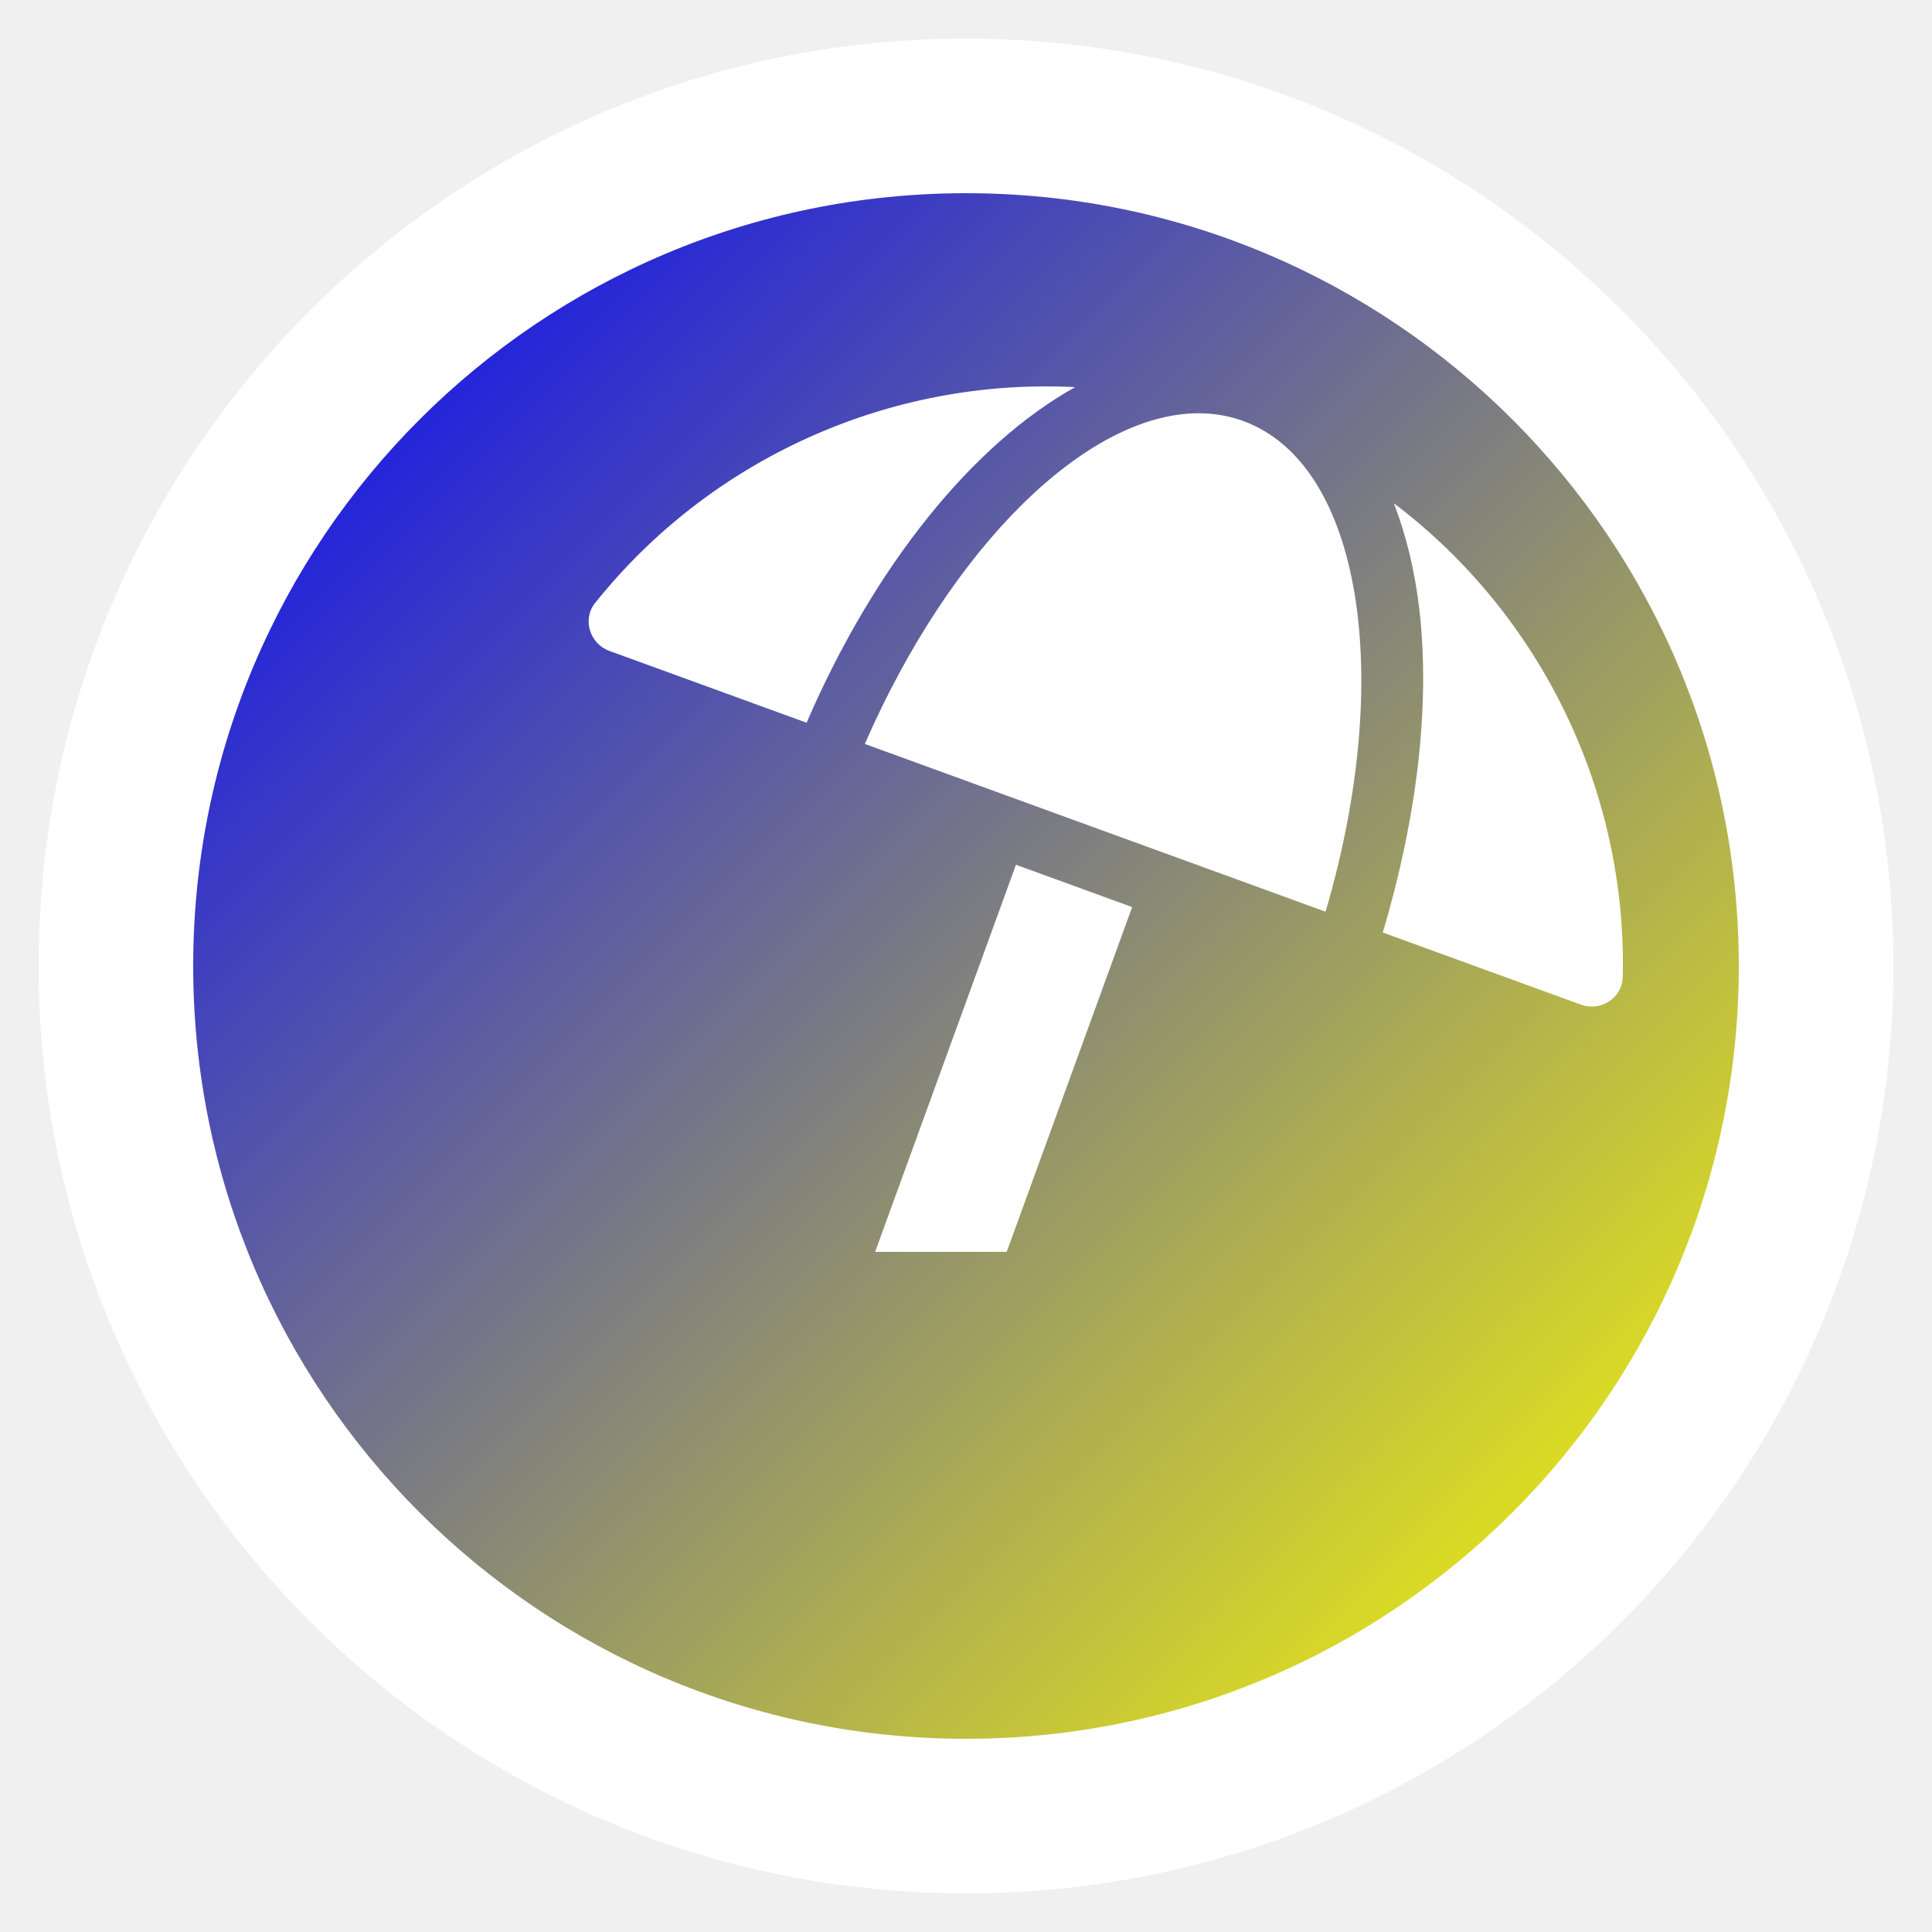
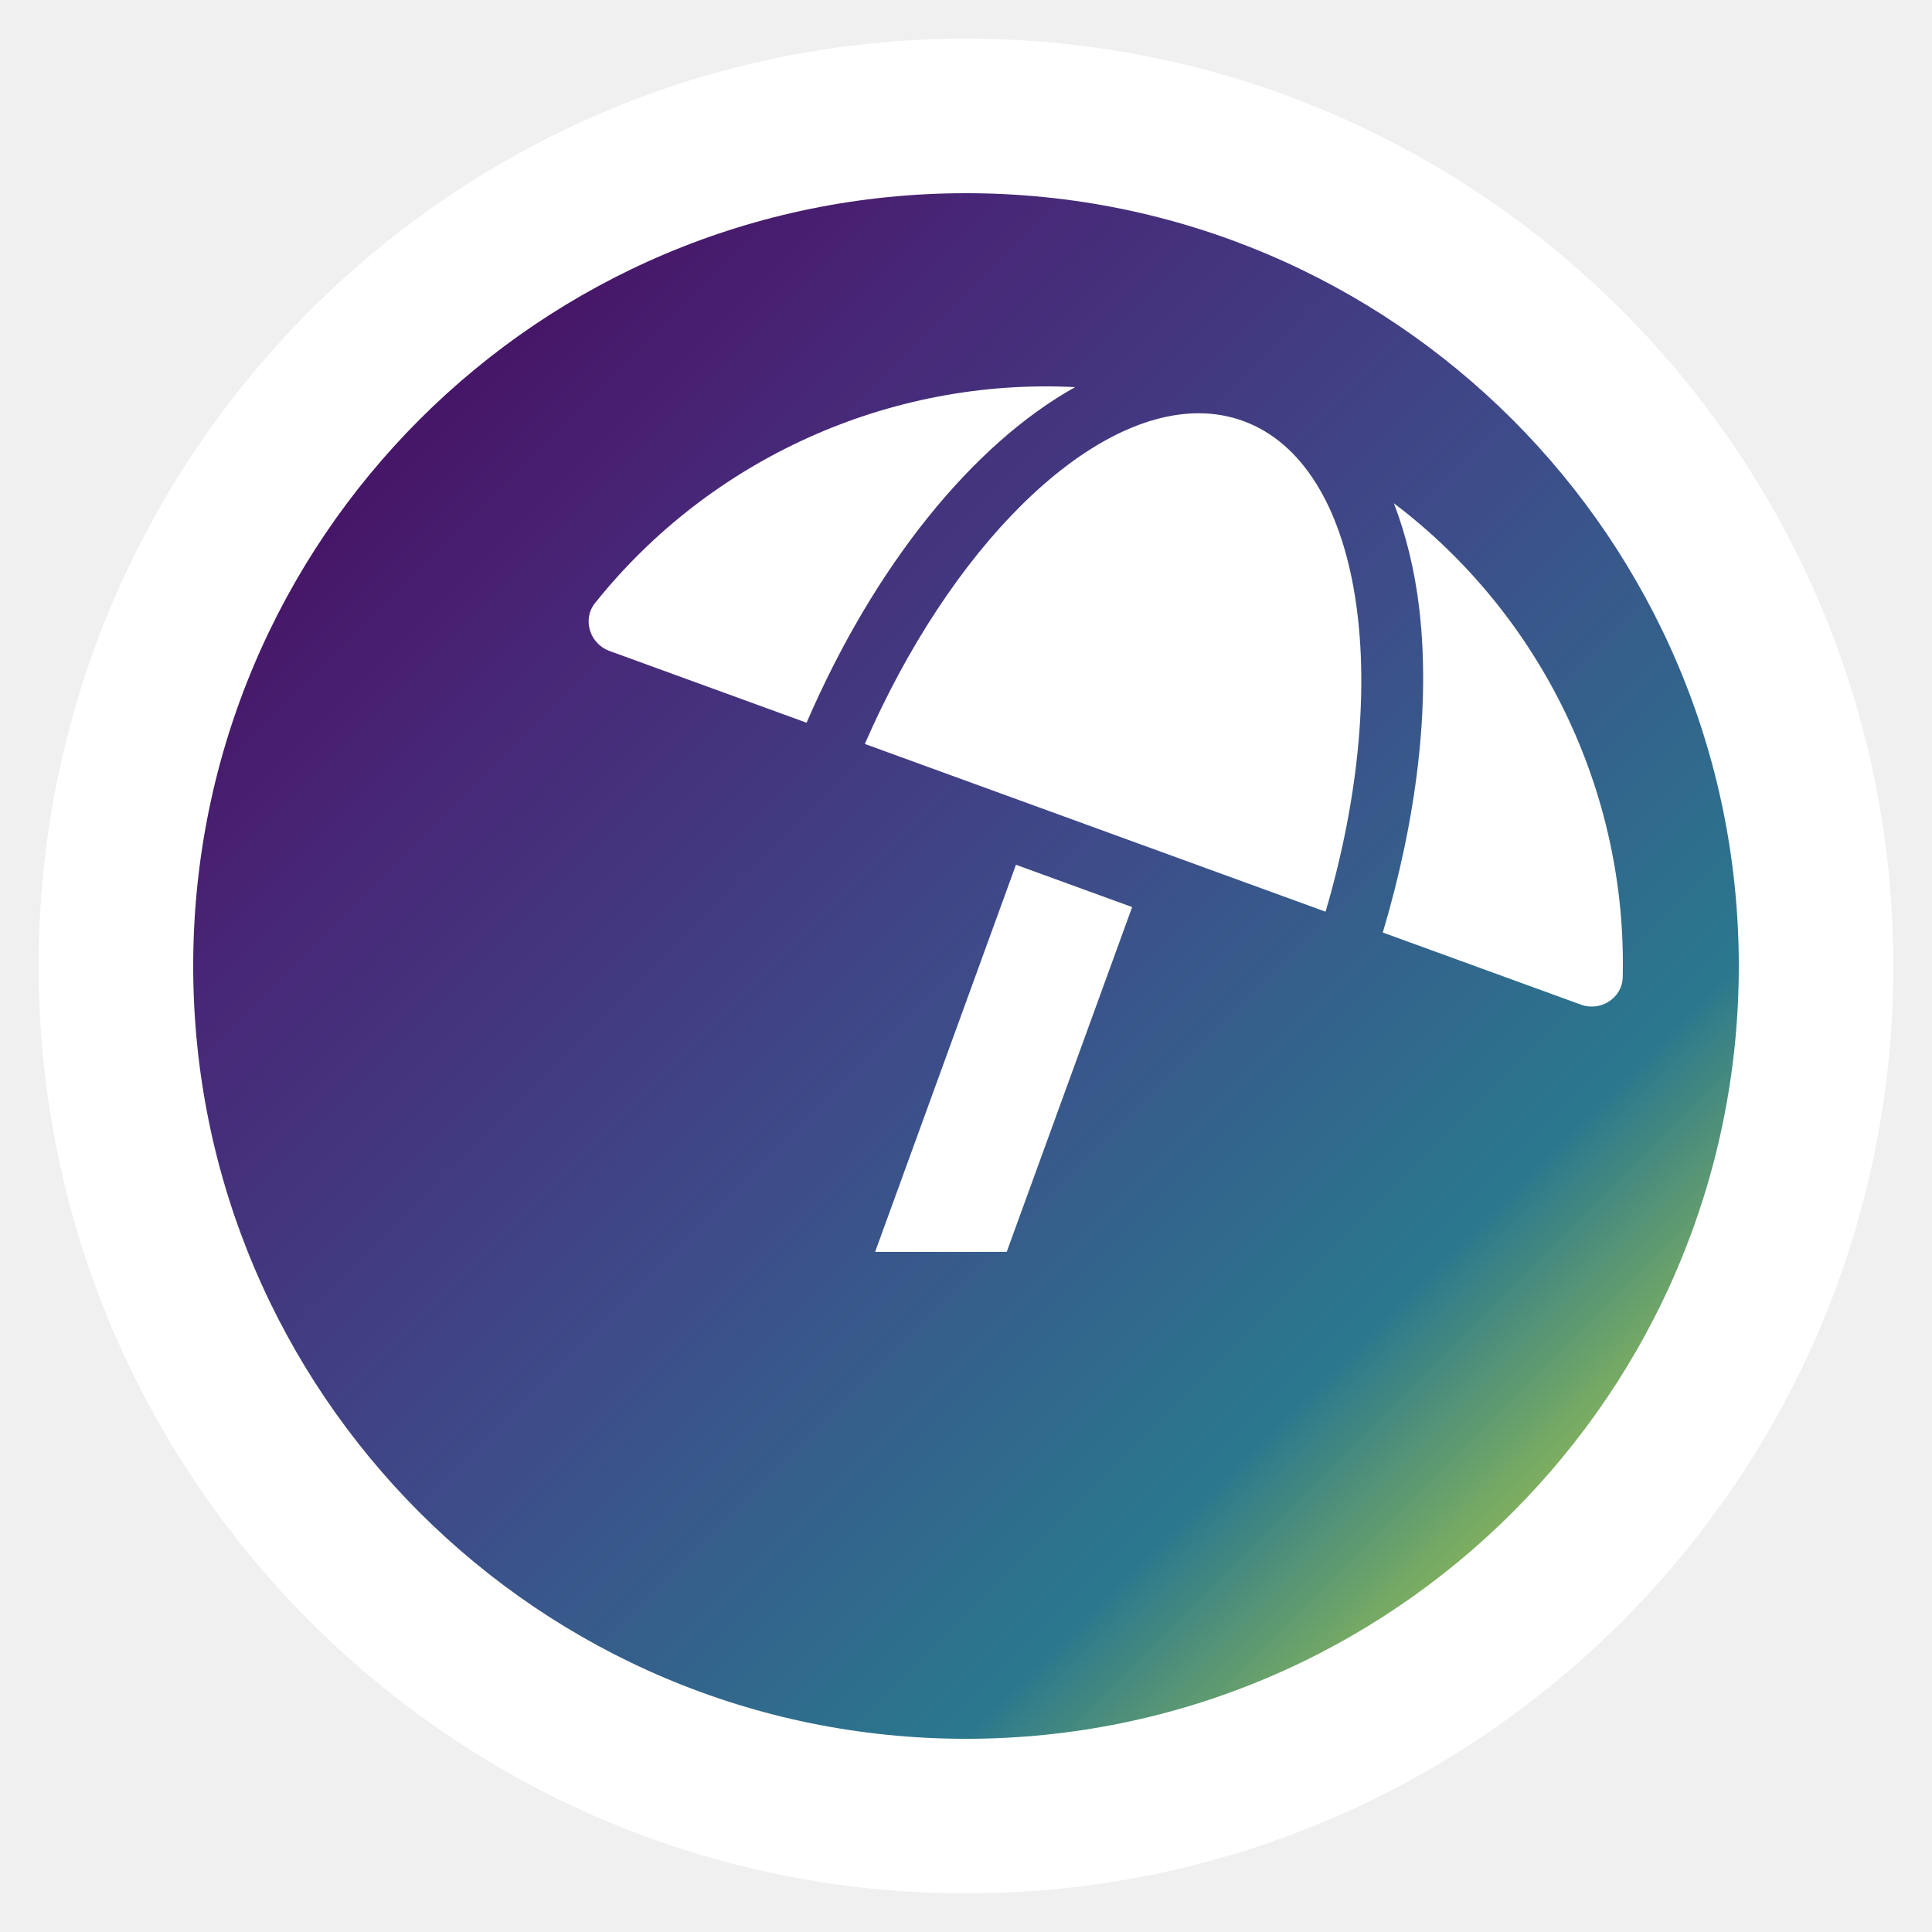
<svg xmlns="http://www.w3.org/2000/svg" width="1000px" height="1000px" viewBox="-200 -200 1000 1000">
  <circle cx="300" cy="300" r="480" fill="white" />
  <defs>
-     <linearGradient id="blueToYellow" x1="0%" y1="0%" x2="100%" y2="100%">
-       <stop offset="0%" style="stop-color:#0000FF;stop-opacity:1" />
-       <stop offset="100%" style="stop-color:#FFFF00;stop-opacity:1" />
+     <linearGradient id="viridisGradient" x1="0%" y1="0%" x2="100%" y2="100%">
+       <stop offset="0%" style="stop-color:#440154;stop-opacity:1" />
+       <stop offset="25%" style="stop-color:#482576;stop-opacity:1" />
+       <stop offset="50%" style="stop-color:#3e4a89;stop-opacity:1" />
+       <stop offset="75%" style="stop-color:#2a788e;stop-opacity:1" />
+       <stop offset="100%" style="stop-color:#f0f921;stop-opacity:1" />
    </linearGradient>
  </defs>
-   <circle cx="300" cy="300" r="400" fill="url(#blueToYellow)" />
+   <circle cx="300" cy="300" r="400" fill="url(#viridisGradient)" />
  <path fill="white" d="M115.38 136.9l102.11 37.18c35.19-81.54 86.21-144.29 139-173.7-95.88-4.89-188.78 36.96-248.53 111.8-6.69 8.4-2.66 21.05 7.42 24.72zm132.25 48.16l238.48 86.83c35.76-121.38 18.7-231.66-42.63-253.98-7.4-2.7-15.13-4-23.09-4-58.02.01-128.27 69.17-172.76 171.15zM521.48 60.5c6.22 16.3 10.83 34.6 13.2 55.19 5.74 49.89-1.42 108.23-18.95 166.98l102.62 37.36c10.09 3.67 21.31-3.43 21.57-14.17 2.32-95.69-41.91-187.44-118.44-245.36zM560 447.98H321.06L386 269.5l-60.14-21.9-72.9 200.37" />
</svg>
